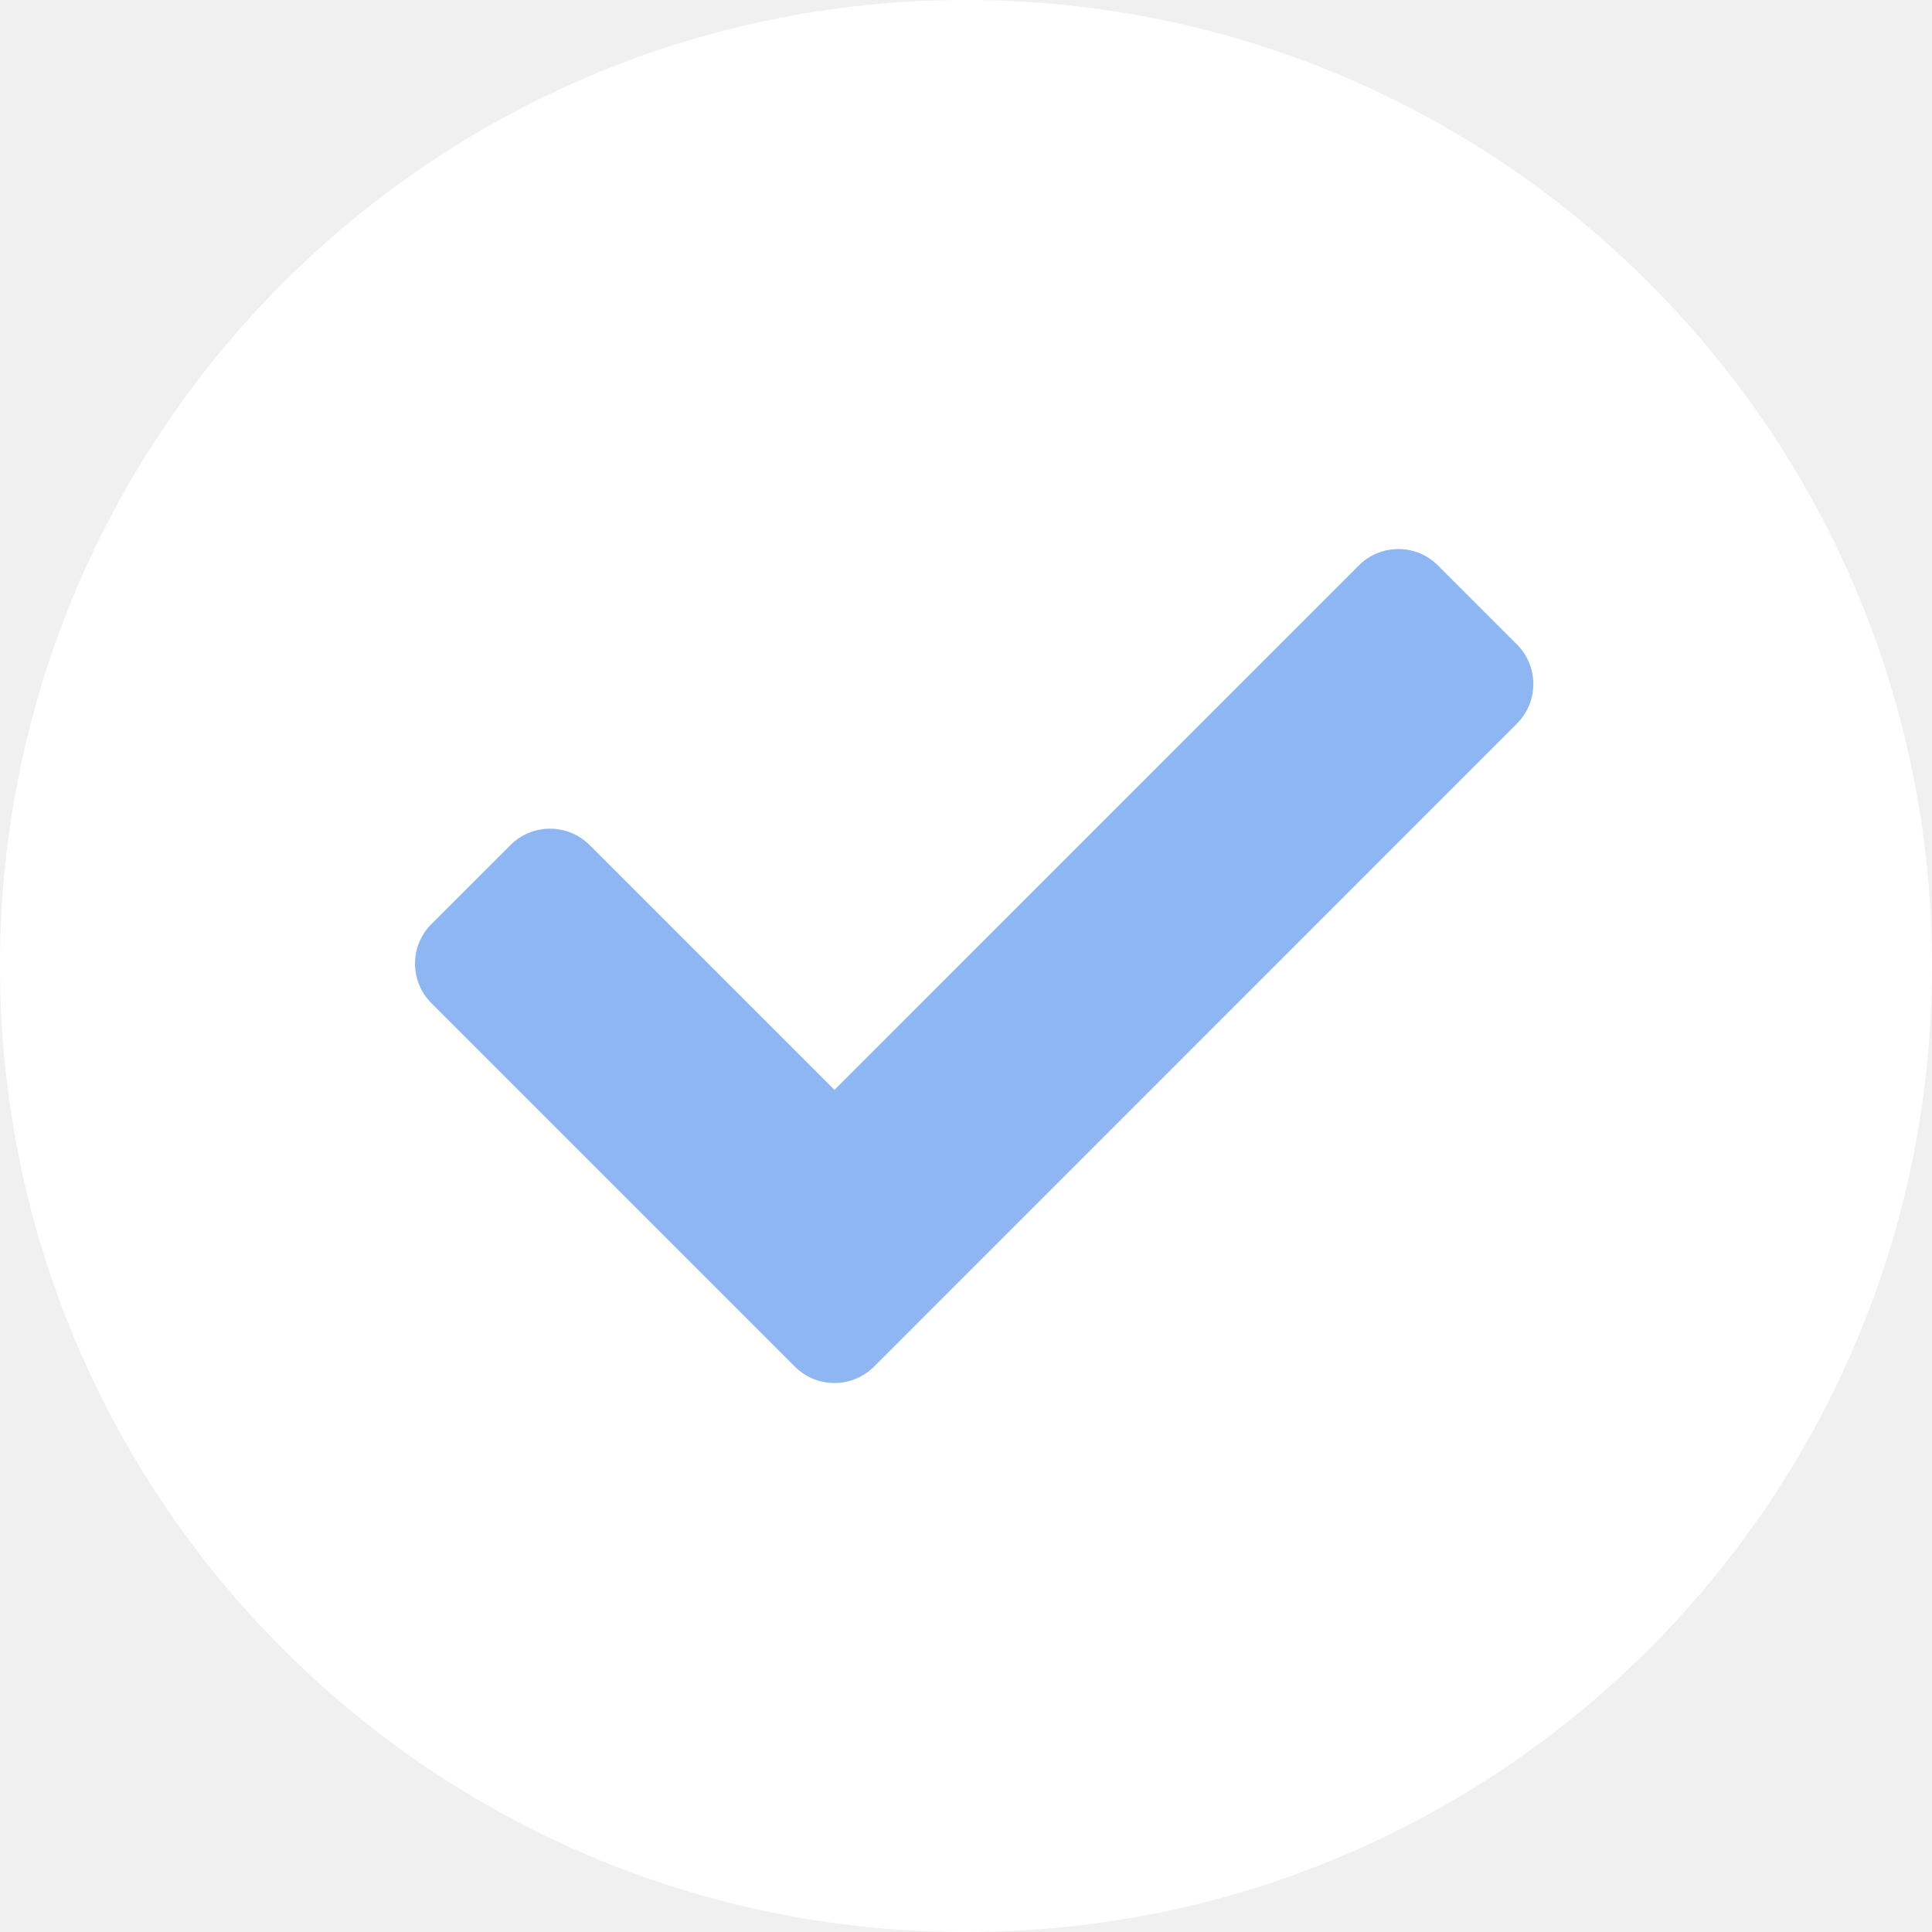
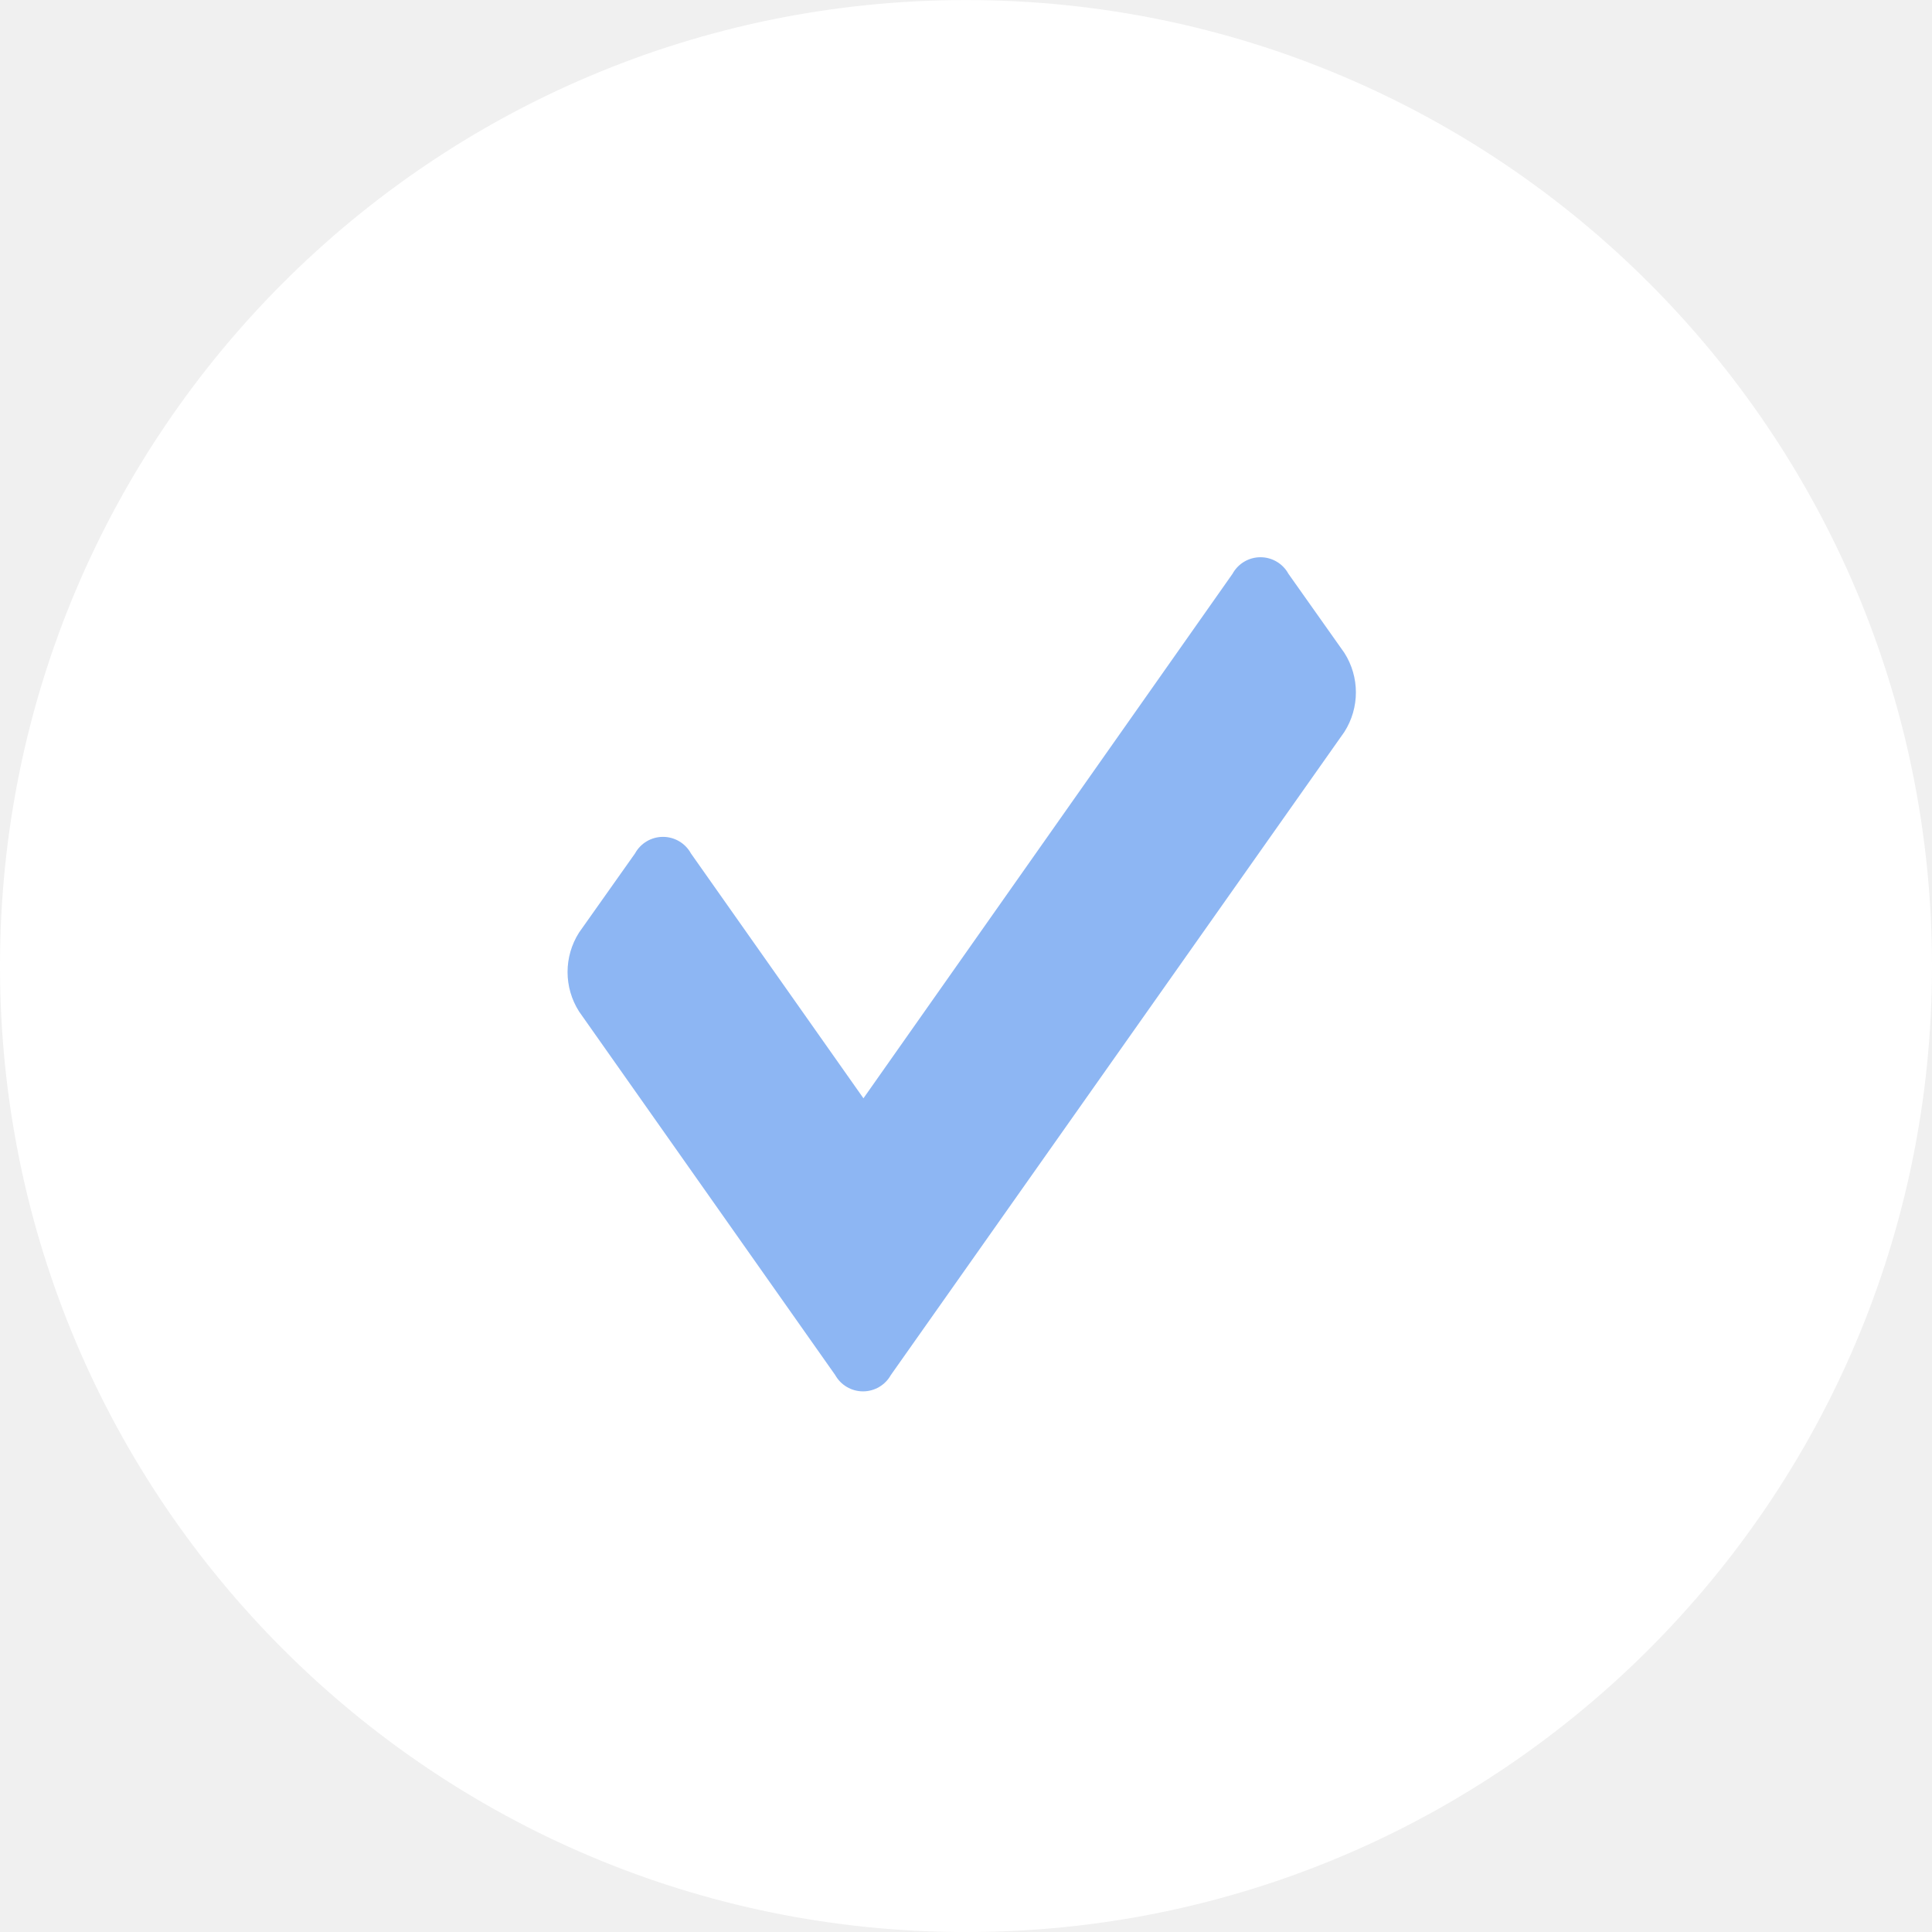
<svg xmlns="http://www.w3.org/2000/svg" width="38" height="38" viewBox="0 0 38 38">
-   <g id="Group_5069" data-name="Group 5069" transform="translate(-308.717 -57.717)">
-     <circle id="Ellipse_396" data-name="Ellipse 396" cx="19" cy="19" r="19" transform="translate(308.717 57.717)" fill="#fff" />
-     <path id="Icon_awesome-check" data-name="Icon awesome-check" d="M7.471,20.659.322,13.51a1.1,1.1,0,0,1,0-1.555L1.878,10.4a1.1,1.1,0,0,1,1.555,0l4.816,4.816L18.564,4.9a1.1,1.1,0,0,1,1.555,0l1.555,1.555a1.1,1.1,0,0,1,0,1.555L9.027,20.659A1.1,1.1,0,0,1,7.471,20.659Z" transform="translate(316.88 63.938)" fill="#8db6f3" />
+   <g id="Group_5070" data-name="Group 5070" transform="translate(-310 -48.465)">
+     <g id="Group_5069" data-name="Group 5069" transform="translate(310 51.233)">
+       <circle id="Ellipse_396" data-name="Ellipse 396" cx="19" cy="19" r="19" transform="translate(0 -2.767)" fill="#fff" />
+       <path id="Icon_awesome-check" data-name="Icon awesome-check" d="M5.264,20.659.227,13.51a1.446,1.446,0,0,1,0-1.555l1.1-1.555a.627.627,0,0,1,1.1,0l3.393,4.816L13.079,4.9a.627.627,0,0,1,1.1,0l1.1,1.555a1.446,1.446,0,0,1,0,1.555L6.359,20.659A.627.627,0,0,1,5.264,20.659Z" transform="translate(11.163 3.618)" fill="#8db6f3" />
+     </g>
  </g>
</svg>
